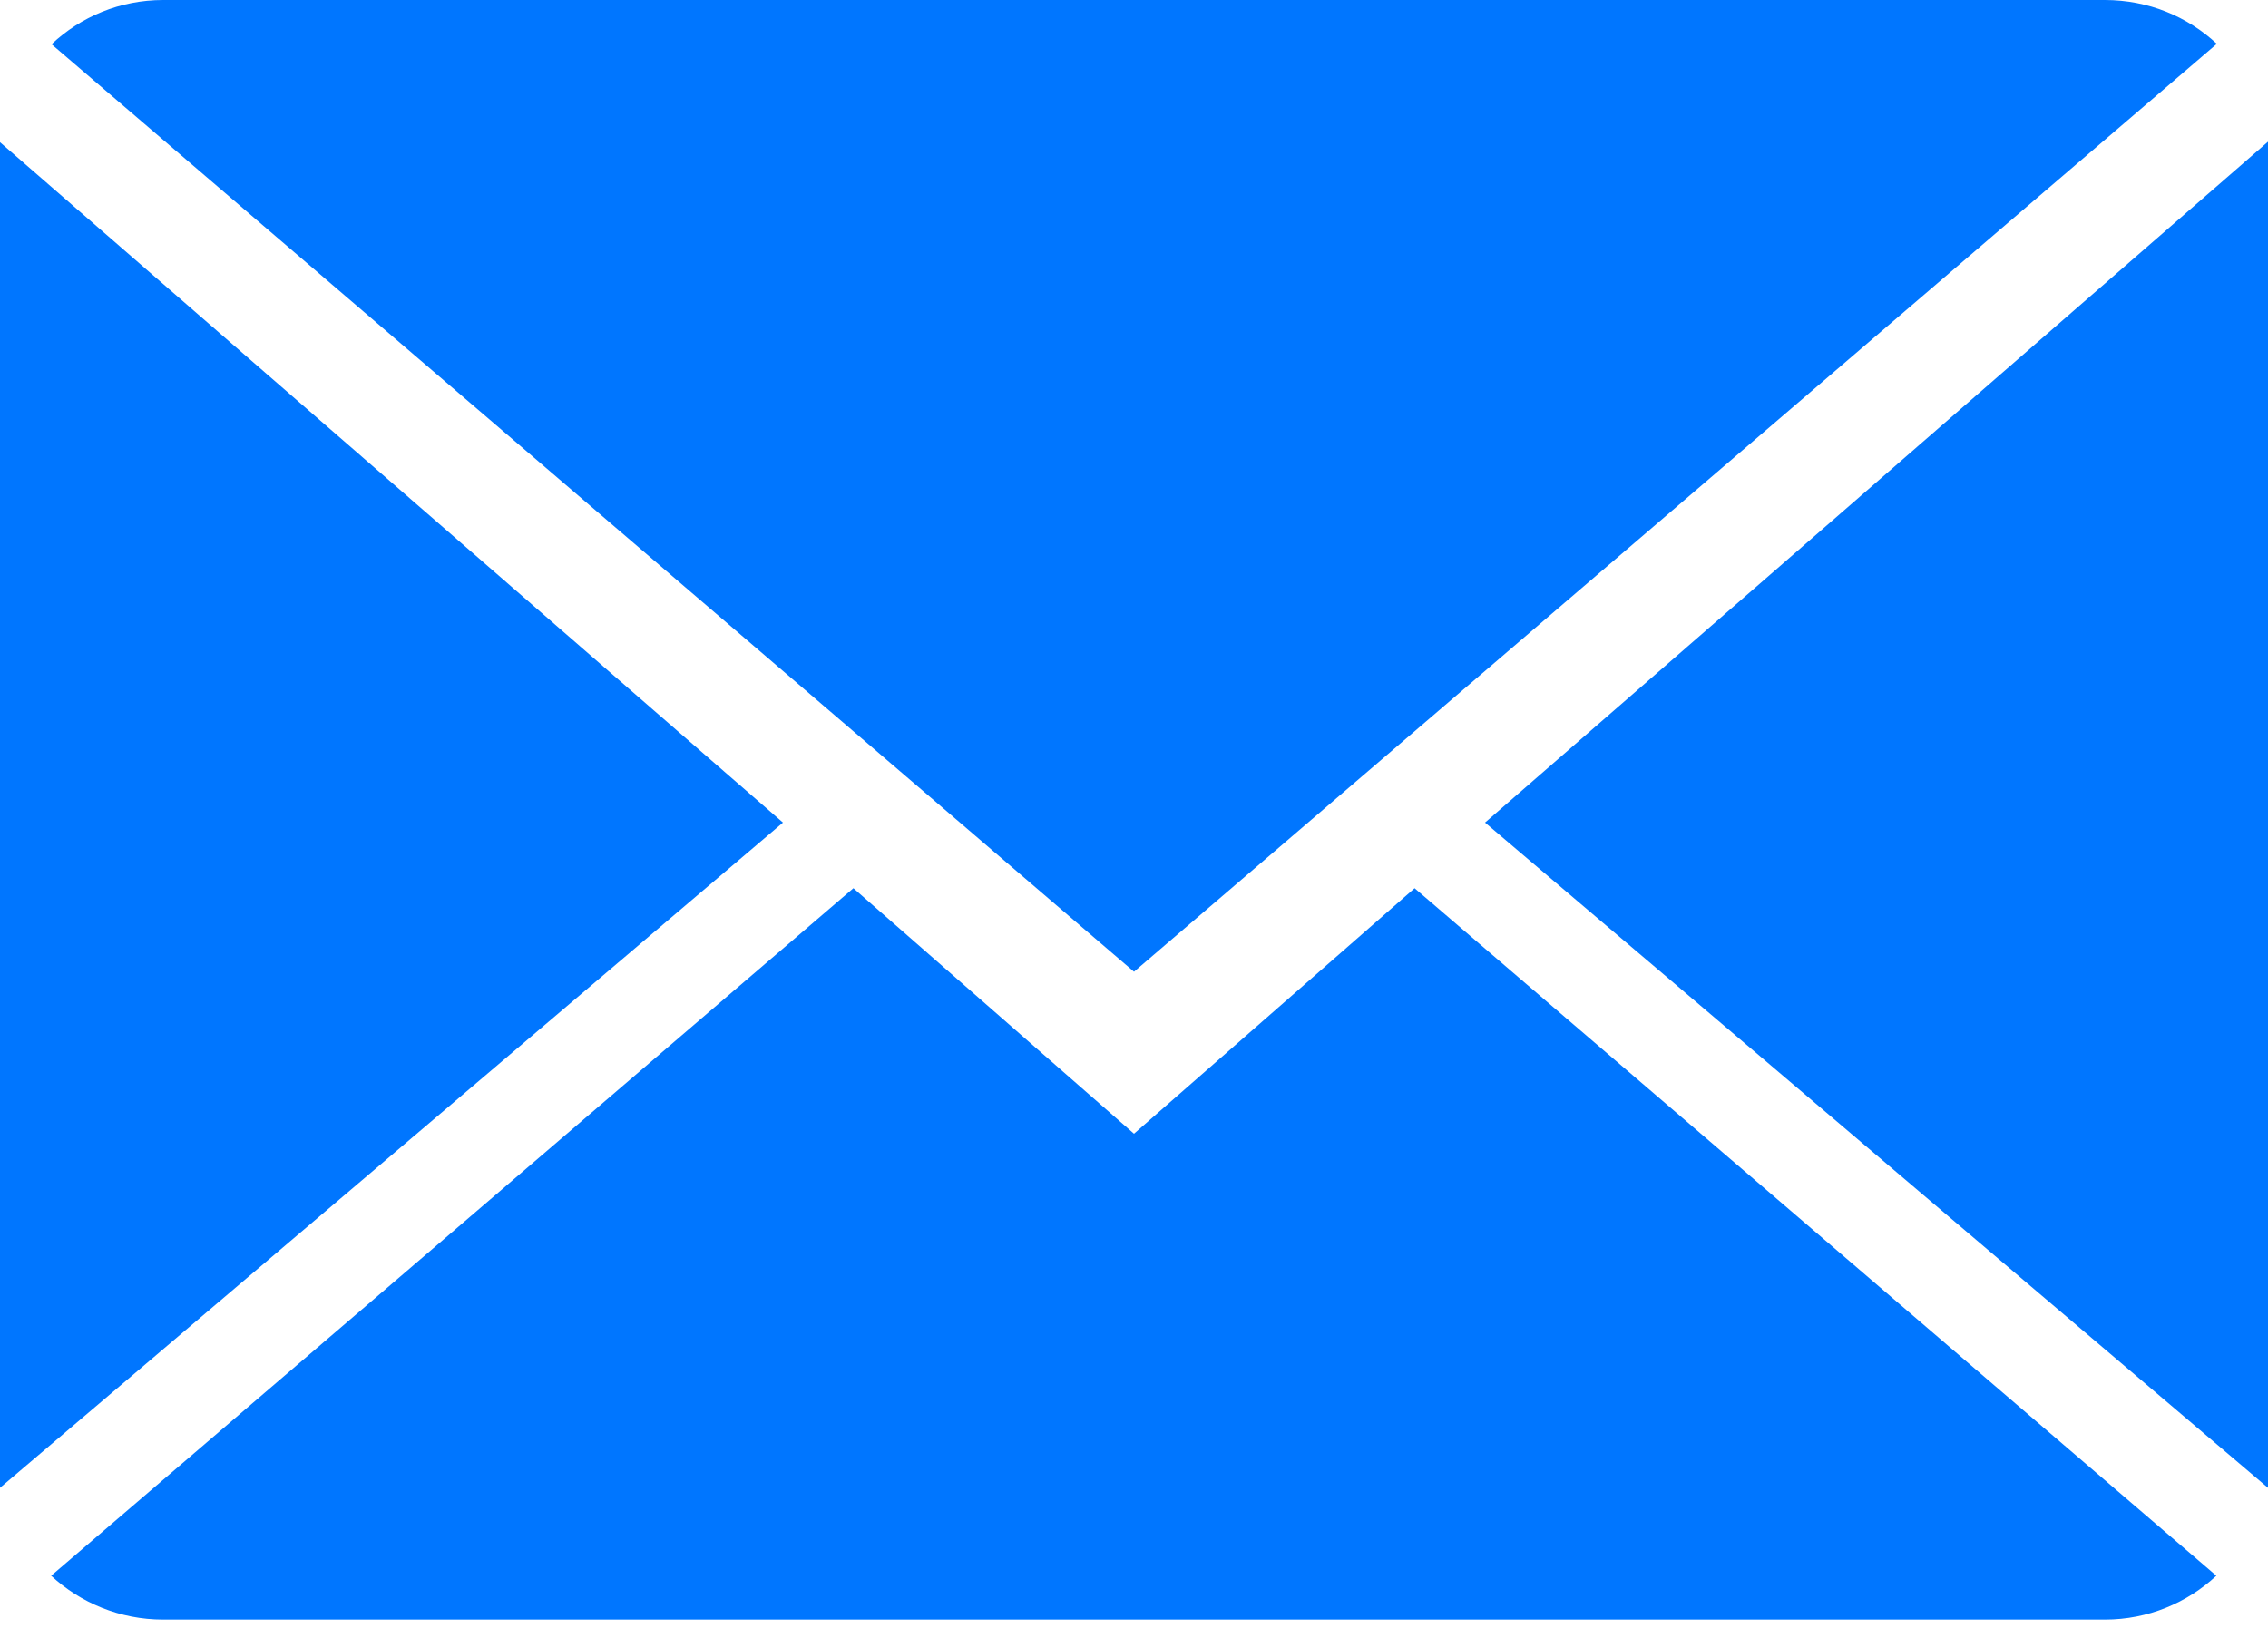
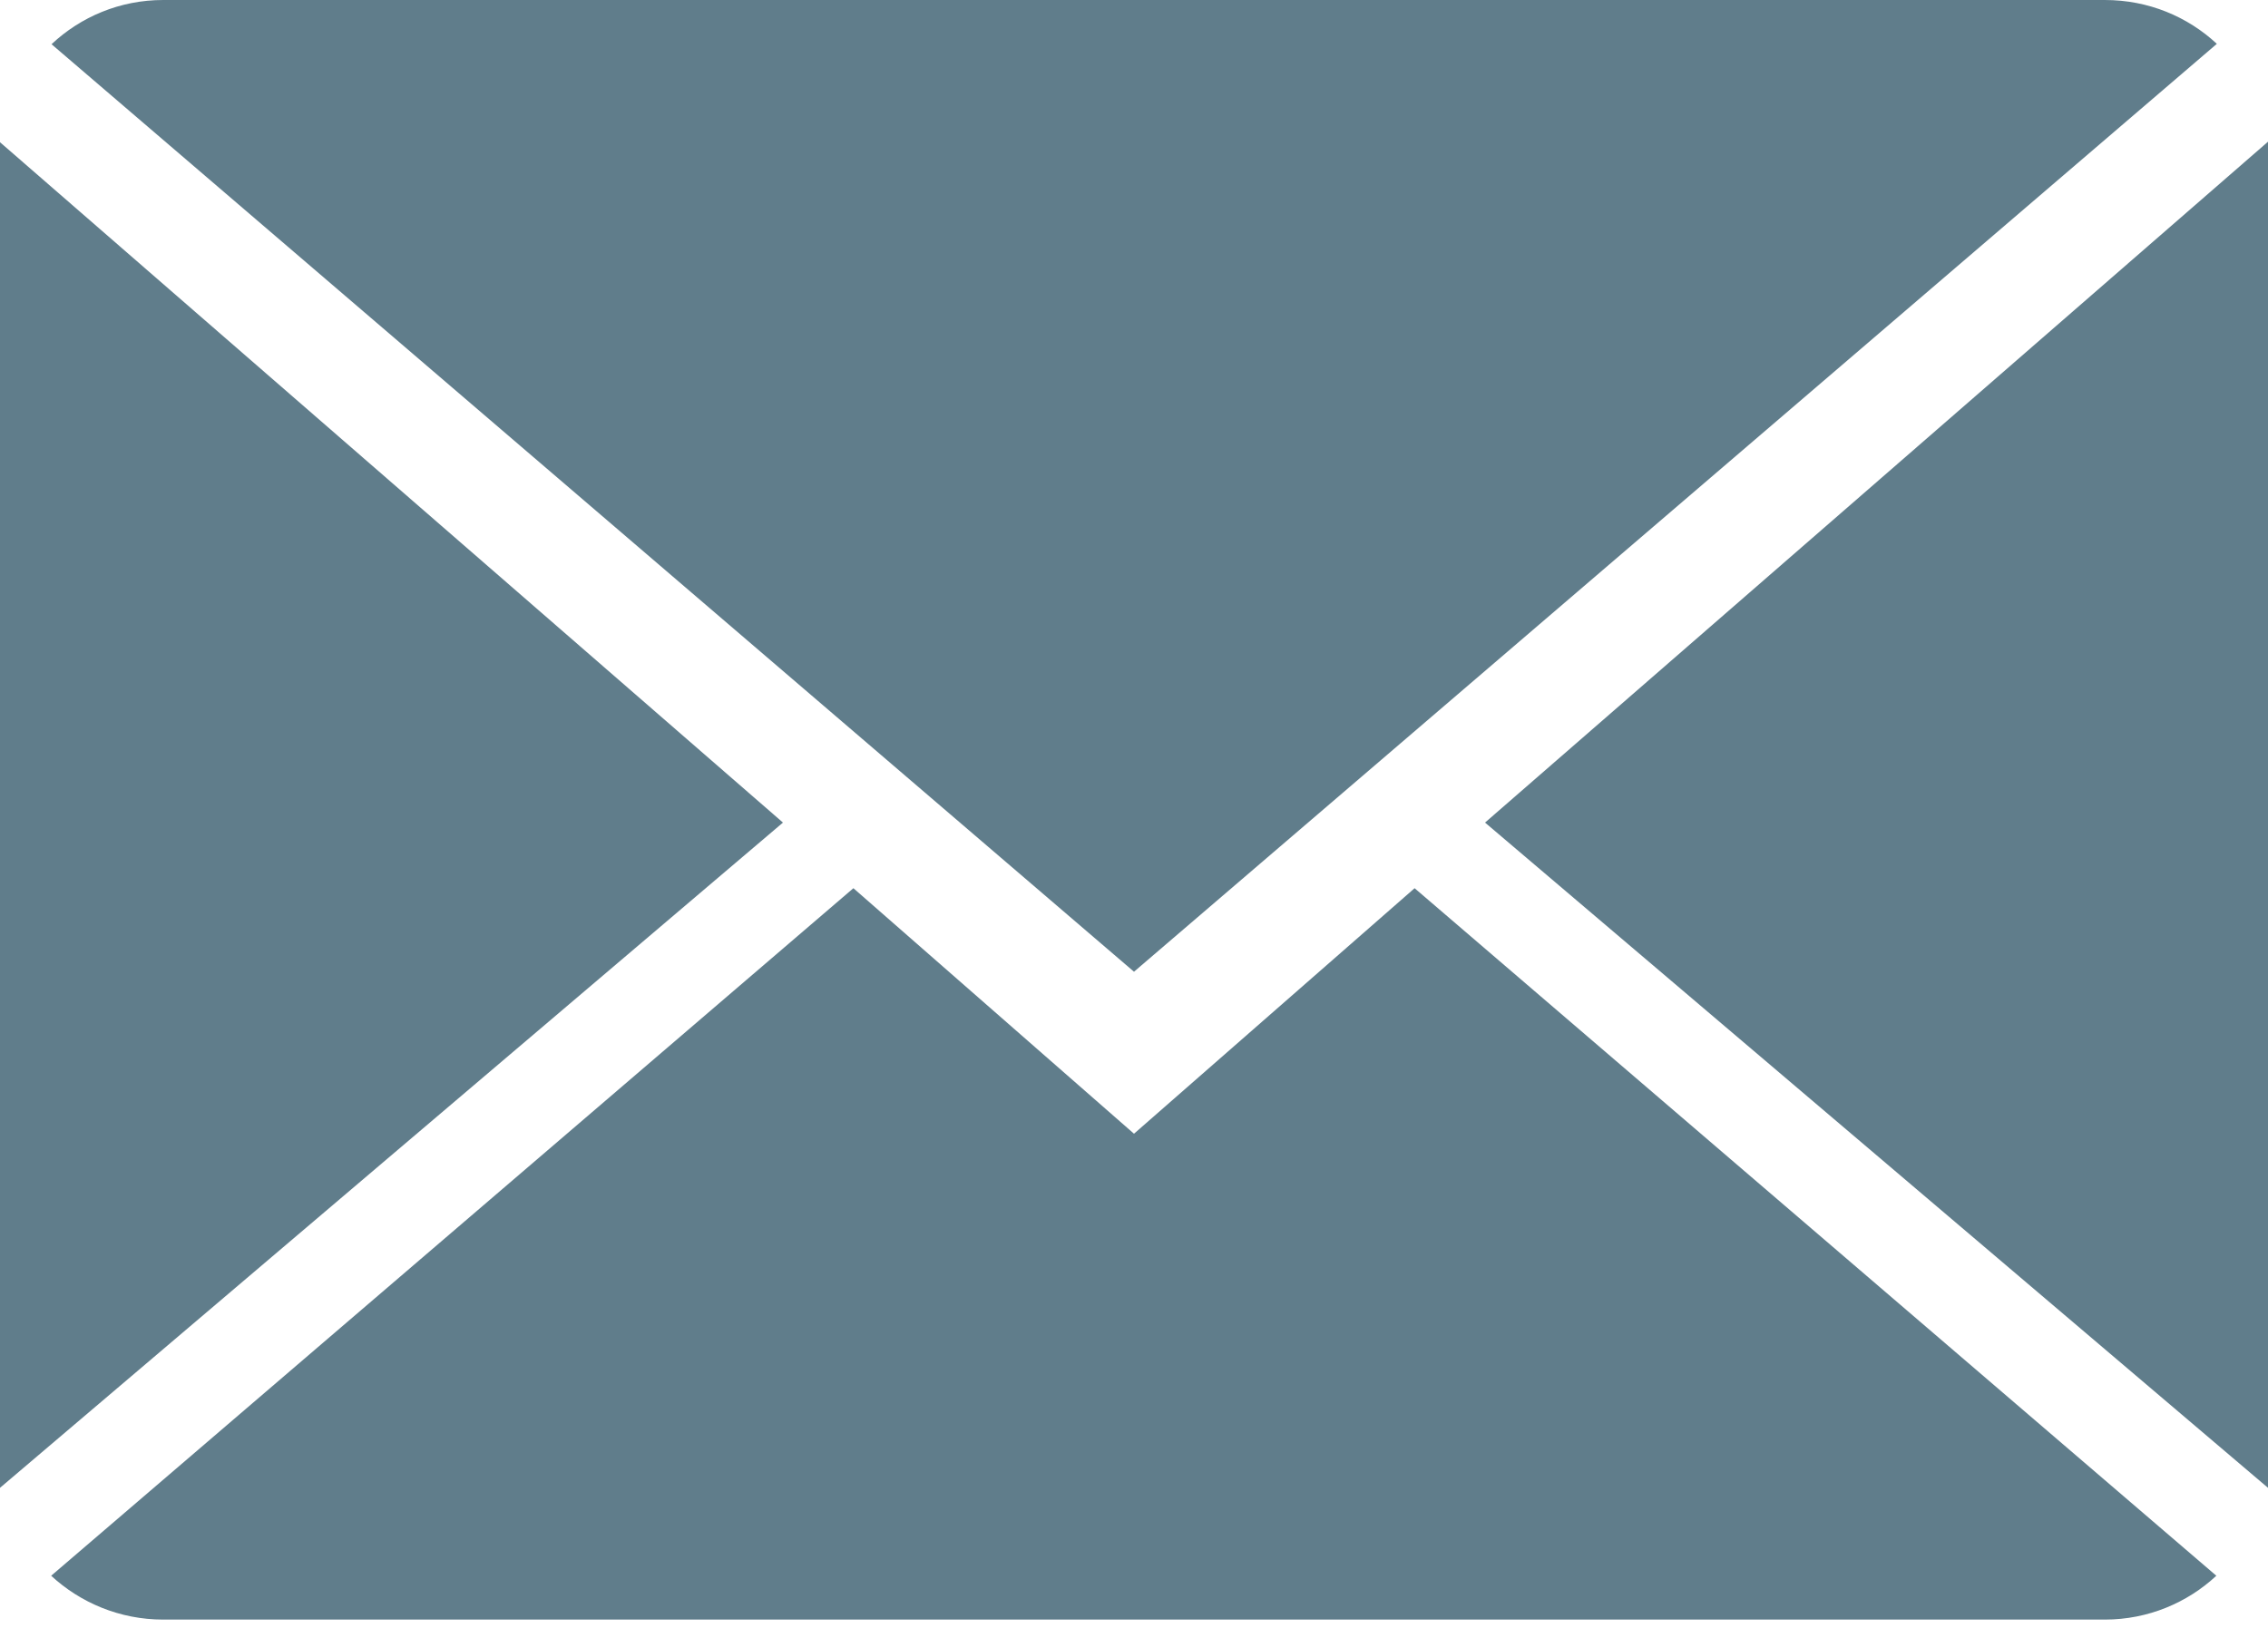
<svg xmlns="http://www.w3.org/2000/svg" width="18px" height="13px" viewBox="0 0 18 13" version="1.1">
  <defs />
  <g id="Portfolio" stroke="none" stroke-width="1" fill="none" fill-rule="evenodd">
-     <g id="Desktop" transform="translate(-858, -149)" fill-rule="nonzero" fill="#0076FF">
-       <g id="Group-5" transform="translate(78, 144)">
-         <g id="Group-4" transform="translate(545, 3)">
+     <g id="Desktop" transform="translate(-858, -149)" fill-rule="nonzero" fill="#607D8B">
+       <g id="Group-5" transform="translate(37, 144)">
+         <g id="Group-4" transform="translate(586, 3)">
          <g id="Group" transform="translate(235, 1)">
            <g id="icon-mail" transform="translate(0, 1)">
              <path d="M9,9 L6.773,7.051 L0.406,12.509 C0.638,12.723 0.95,12.857 1.295,12.857 L16.705,12.857 C17.049,12.857 17.36,12.723 17.59,12.509 L11.227,7.051 L9,9 Z" id="Shape" />
              <path d="M17.594,0.348 C17.362,0.132 17.051,0 16.705,0 L1.295,0 C0.951,0 0.64,0.134 0.409,0.351 L9,7.714 L17.594,0.348 Z" id="Shape" />
              <polygon id="Shape" points="0 1.129 0 11.811 6.214 6.53" />
              <polygon id="Shape" points="11.786 6.53 18 11.811 18 1.125" />
            </g>
          </g>
        </g>
      </g>
    </g>
  </g>
</svg>
